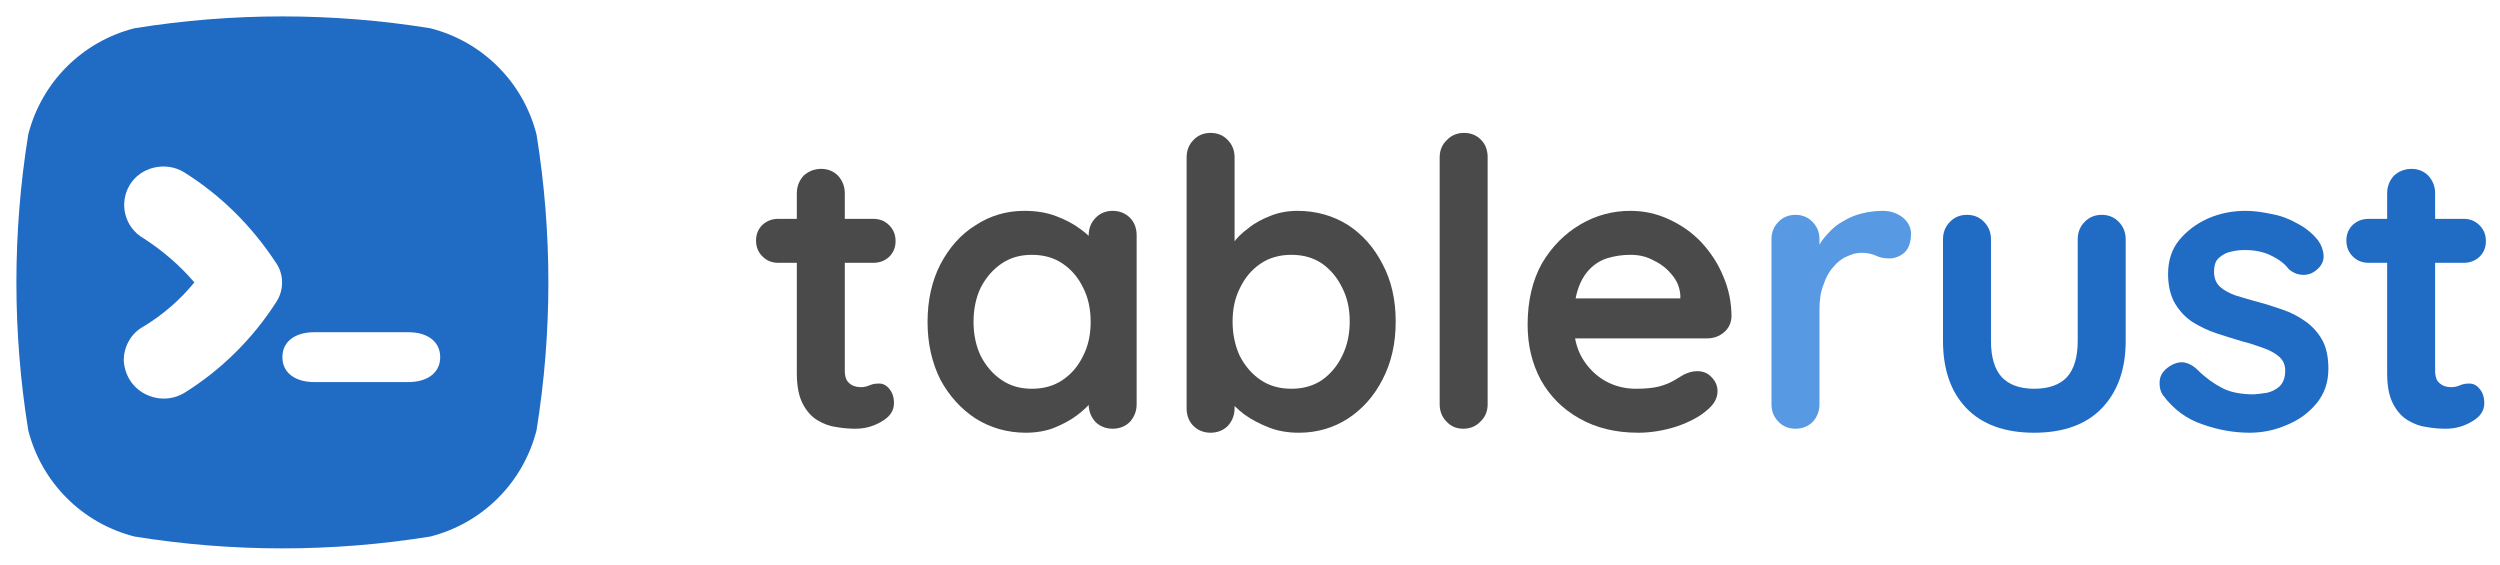
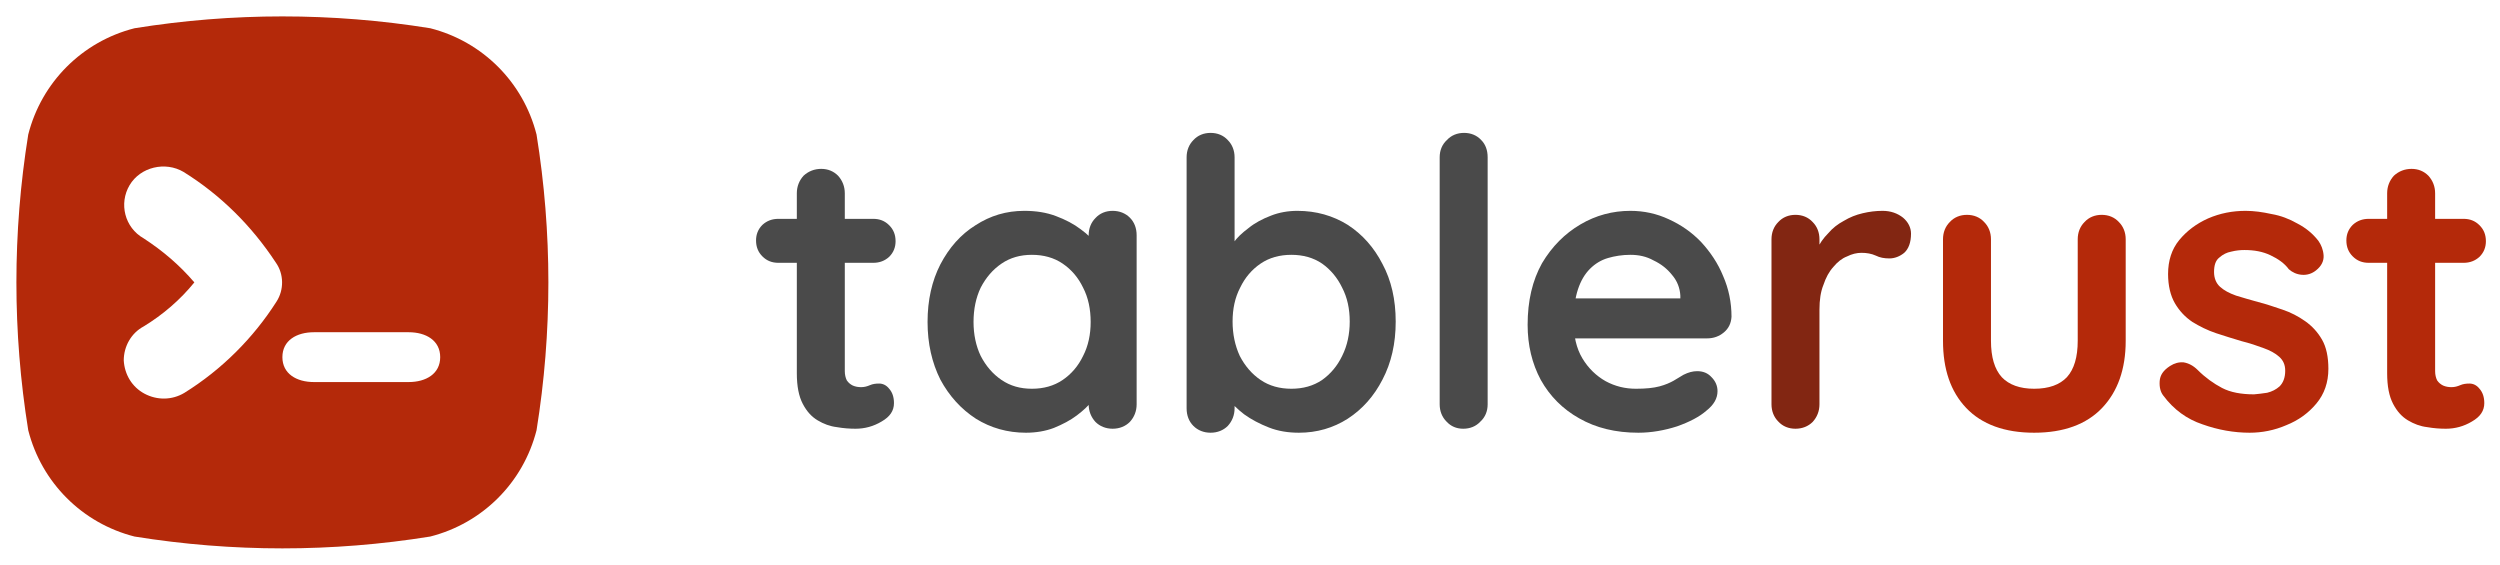
<svg xmlns="http://www.w3.org/2000/svg" width="100%" height="100%" viewBox="0 0 301 68" version="1.1" xml:space="preserve" style="fill-rule:evenodd;clip-rule:evenodd;stroke-linejoin:round;stroke-miterlimit:2;">
-   <path d="M64.6,16.2c-1.6,-6.3 -6.5,-11.2 -12.8,-12.8c-11.8,-1.9 -23.8,-1.9 -35.6,0c-6.3,1.6 -11.2,6.5 -12.8,12.8c-1.9,11.8 -1.9,23.8 0,35.6c1.6,6.3 6.5,11.2 12.8,12.8c11.8,1.9 23.8,1.9 35.6,0c6.3,-1.6 11.2,-6.5 12.8,-12.8c1.9,-11.8 1.9,-23.8 0,-35.6Zm-31.3,20.1c-2.8,4.4 -6.6,8.2 -11.1,11c-1.5,0.9 -3.3,0.9 -4.8,0.1c-1.5,-0.8 -2.4,-2.3 -2.5,-4c0,-1.7 0.9,-3.3 2.4,-4.1c2.3,-1.4 4.4,-3.2 6.1,-5.3c-1.8,-2.1 -3.8,-3.8 -6.1,-5.3c-2.3,-1.3 -3,-4.2 -1.7,-6.4c1.3,-2.2 4.3,-2.9 6.5,-1.6c4.5,2.8 8.2,6.5 11.1,10.9c1,1.4 1,3.3 0.1,4.7Zm15.9,9.7l-11.4,0c-2.1,0 -3.8,-1 -3.8,-3c0,-2 1.7,-3 3.8,-3l11.4,0c2.1,0 3.8,1 3.8,3c0,2 -1.7,3 -3.8,3Z" style="fill:#206bc4;fill-rule:nonzero;" />
-   <g transform="matrix(1.00278,0,0,1.00278,3.39445,22.7897)">
-     <g transform="matrix(48,0,0,48,86.6708,28.7491)">
-       <path d="M0.071,-0.525l0.237,0c0.016,0 0.029,0.005 0.04,0.016c0.011,0.011 0.016,0.024 0.016,0.04c0,0.015 -0.005,0.028 -0.016,0.039c-0.011,0.01 -0.024,0.015 -0.04,0.015l-0.237,0c-0.016,0 -0.029,-0.005 -0.04,-0.016c-0.011,-0.011 -0.016,-0.024 -0.016,-0.04c-0,-0.015 0.005,-0.028 0.016,-0.039c0.011,-0.01 0.024,-0.015 0.04,-0.015Zm0.107,-0.125c0.017,0 0.031,0.006 0.042,0.017c0.011,0.012 0.017,0.027 0.017,0.044l-0,0.445c-0,0.009 0.002,0.017 0.005,0.023c0.004,0.006 0.009,0.01 0.015,0.013c0.007,0.003 0.014,0.004 0.021,0.004c0.008,-0 0.015,-0.002 0.022,-0.005c0.007,-0.003 0.014,-0.004 0.023,-0.004c0.009,-0 0.018,0.004 0.025,0.013c0.008,0.009 0.012,0.021 0.012,0.036c-0,0.019 -0.01,0.034 -0.031,0.046c-0.02,0.012 -0.042,0.018 -0.065,0.018c-0.014,-0 -0.03,-0.001 -0.047,-0.004c-0.017,-0.002 -0.033,-0.008 -0.048,-0.017c-0.015,-0.009 -0.027,-0.022 -0.037,-0.041c-0.01,-0.019 -0.015,-0.044 -0.015,-0.077l-0,-0.45c-0,-0.017 0.006,-0.032 0.017,-0.044c0.012,-0.011 0.027,-0.017 0.044,-0.017Z" style="fill:#4a4a4a;fill-rule:nonzero;" />
-     </g>
-     <g transform="matrix(48,0,0,48,106.063,28.7491)">
-       <path d="M0.503,-0.545c0.017,0 0.032,0.006 0.043,0.017c0.011,0.011 0.017,0.026 0.017,0.044l0,0.423c0,0.017 -0.006,0.032 -0.017,0.044c-0.011,0.011 -0.026,0.017 -0.043,0.017c-0.017,0 -0.032,-0.006 -0.043,-0.017c-0.011,-0.012 -0.017,-0.027 -0.017,-0.044l0,-0.049l0.022,0.009c0,0.009 -0.005,0.019 -0.014,0.032c-0.009,0.012 -0.022,0.024 -0.038,0.036c-0.016,0.012 -0.035,0.022 -0.057,0.031c-0.021,0.008 -0.045,0.012 -0.07,0.012c-0.046,0 -0.088,-0.012 -0.125,-0.035c-0.037,-0.024 -0.067,-0.057 -0.089,-0.098c-0.021,-0.042 -0.032,-0.09 -0.032,-0.144c-0,-0.055 0.011,-0.103 0.032,-0.144c0.022,-0.042 0.051,-0.075 0.088,-0.098c0.037,-0.024 0.077,-0.036 0.122,-0.036c0.029,0 0.055,0.004 0.079,0.013c0.024,0.009 0.045,0.02 0.062,0.033c0.018,0.013 0.032,0.027 0.041,0.041c0.01,0.013 0.015,0.025 0.015,0.034l-0.036,0.013l-0,-0.073c-0,-0.017 0.006,-0.032 0.017,-0.043c0.011,-0.012 0.026,-0.018 0.043,-0.018Zm-0.202,0.445c0.029,0 0.055,-0.007 0.077,-0.022c0.022,-0.015 0.039,-0.035 0.051,-0.06c0.013,-0.025 0.019,-0.054 0.019,-0.085c-0,-0.032 -0.006,-0.061 -0.019,-0.086c-0.012,-0.025 -0.029,-0.045 -0.051,-0.06c-0.022,-0.015 -0.048,-0.022 -0.077,-0.022c-0.029,0 -0.054,0.007 -0.076,0.022c-0.022,0.015 -0.039,0.035 -0.052,0.06c-0.012,0.025 -0.018,0.054 -0.018,0.086c-0,0.031 0.006,0.06 0.018,0.085c0.013,0.025 0.03,0.045 0.052,0.06c0.022,0.015 0.047,0.022 0.076,0.022Z" style="fill:#4a4a4a;fill-rule:nonzero;" />
-     </g>
-     <g transform="matrix(48,0,0,48,135.967,28.7491)">
-       <path d="M0.342,-0.545c0.047,0 0.089,0.012 0.126,0.035c0.037,0.024 0.066,0.057 0.087,0.098c0.022,0.041 0.033,0.089 0.033,0.144c-0,0.055 -0.011,0.103 -0.033,0.145c-0.021,0.041 -0.05,0.074 -0.087,0.098c-0.036,0.023 -0.077,0.035 -0.122,0.035c-0.027,0 -0.052,-0.004 -0.075,-0.013c-0.023,-0.009 -0.044,-0.02 -0.062,-0.033c-0.017,-0.013 -0.031,-0.027 -0.041,-0.04c-0.009,-0.014 -0.014,-0.026 -0.014,-0.035l0.031,-0.013l0,0.073c-0,0.017 -0.006,0.032 -0.017,0.044c-0.011,0.011 -0.026,0.017 -0.043,0.017c-0.017,0 -0.032,-0.006 -0.043,-0.017c-0.011,-0.011 -0.017,-0.026 -0.017,-0.044l0,-0.628c0,-0.017 0.006,-0.032 0.017,-0.043c0.011,-0.012 0.026,-0.018 0.043,-0.018c0.017,0 0.032,0.006 0.043,0.018c0.011,0.011 0.017,0.026 0.017,0.043l0,0.254l-0.017,-0.009c0,-0.009 0.005,-0.019 0.014,-0.031c0.009,-0.013 0.022,-0.025 0.038,-0.037c0.016,-0.013 0.035,-0.023 0.056,-0.031c0.02,-0.008 0.043,-0.012 0.066,-0.012Zm-0.015,0.11c-0.029,0 -0.055,0.007 -0.077,0.022c-0.022,0.015 -0.039,0.035 -0.051,0.06c-0.013,0.025 -0.019,0.053 -0.019,0.085c0,0.031 0.006,0.06 0.018,0.086c0.013,0.025 0.03,0.045 0.052,0.06c0.022,0.015 0.048,0.022 0.077,0.022c0.029,0 0.055,-0.007 0.077,-0.022c0.021,-0.015 0.038,-0.035 0.05,-0.06c0.013,-0.026 0.019,-0.055 0.019,-0.086c0,-0.032 -0.006,-0.06 -0.019,-0.085c-0.012,-0.025 -0.029,-0.045 -0.05,-0.06c-0.022,-0.015 -0.048,-0.022 -0.077,-0.022Z" style="fill:#4a4a4a;fill-rule:nonzero;" />
-     </g>
-     <g transform="matrix(48,0,0,48,165.871,28.7491)">
-       <path d="M0.195,-0.061c-0,0.017 -0.006,0.032 -0.018,0.043c-0.011,0.012 -0.026,0.018 -0.043,0.018c-0.017,-0 -0.031,-0.006 -0.042,-0.018c-0.011,-0.011 -0.017,-0.026 -0.017,-0.043l0,-0.618c0,-0.017 0.006,-0.032 0.018,-0.043c0.011,-0.012 0.026,-0.018 0.043,-0.018c0.017,0 0.032,0.006 0.043,0.018c0.011,0.011 0.016,0.026 0.016,0.043l0,0.618Z" style="fill:#4a4a4a;fill-rule:nonzero;" />
-     </g>
-     <g transform="matrix(48,0,0,48,178.111,28.7491)">
-       <path d="M0.317,0.01c-0.057,0 -0.106,-0.012 -0.148,-0.036c-0.041,-0.023 -0.073,-0.055 -0.096,-0.096c-0.022,-0.041 -0.033,-0.087 -0.033,-0.138c-0,-0.06 0.012,-0.111 0.036,-0.154c0.025,-0.042 0.057,-0.074 0.096,-0.097c0.039,-0.023 0.081,-0.034 0.125,-0.034c0.034,0 0.066,0.007 0.096,0.021c0.031,0.014 0.058,0.033 0.081,0.057c0.023,0.025 0.042,0.053 0.055,0.085c0.014,0.032 0.021,0.066 0.021,0.102c-0.001,0.016 -0.007,0.029 -0.019,0.039c-0.012,0.01 -0.026,0.015 -0.042,0.015l-0.382,0l-0.03,-0.1l0.367,0l-0.022,0.02l-0,-0.027c-0.001,-0.019 -0.008,-0.037 -0.021,-0.052c-0.012,-0.015 -0.027,-0.027 -0.046,-0.036c-0.018,-0.01 -0.037,-0.014 -0.058,-0.014c-0.02,0 -0.039,0.003 -0.056,0.008c-0.017,0.005 -0.032,0.014 -0.045,0.027c-0.013,0.013 -0.023,0.03 -0.03,0.051c-0.007,0.021 -0.011,0.048 -0.011,0.081c-0,0.036 0.007,0.067 0.022,0.092c0.015,0.025 0.035,0.044 0.058,0.057c0.024,0.013 0.049,0.019 0.076,0.019c0.025,0 0.044,-0.002 0.059,-0.006c0.015,-0.004 0.026,-0.009 0.035,-0.014c0.01,-0.006 0.018,-0.011 0.025,-0.015c0.012,-0.006 0.023,-0.009 0.034,-0.009c0.015,0 0.027,0.005 0.036,0.015c0.01,0.01 0.015,0.022 0.015,0.035c-0,0.018 -0.009,0.034 -0.028,0.049c-0.017,0.015 -0.042,0.028 -0.073,0.039c-0.031,0.01 -0.064,0.016 -0.097,0.016Z" style="fill:#4a4a4a;fill-rule:nonzero;" />
-     </g>
-     <g transform="matrix(48,0,0,48,206.191,28.7491)">
-       <path d="M0.125,-0c-0.017,-0 -0.032,-0.006 -0.043,-0.018c-0.011,-0.011 -0.017,-0.026 -0.017,-0.043l0,-0.413c0,-0.017 0.006,-0.032 0.017,-0.043c0.011,-0.012 0.026,-0.018 0.043,-0.018c0.017,0 0.032,0.006 0.043,0.018c0.011,0.011 0.017,0.026 0.017,0.043l0,0.094l-0.007,-0.067c0.007,-0.016 0.017,-0.03 0.029,-0.042c0.011,-0.013 0.024,-0.023 0.039,-0.031c0.015,-0.009 0.03,-0.015 0.047,-0.019c0.017,-0.004 0.033,-0.006 0.05,-0.006c0.02,0 0.037,0.006 0.051,0.017c0.013,0.011 0.02,0.025 0.02,0.04c0,0.022 -0.006,0.038 -0.017,0.048c-0.011,0.009 -0.024,0.014 -0.037,0.014c-0.013,0 -0.024,-0.002 -0.034,-0.007c-0.011,-0.005 -0.023,-0.007 -0.036,-0.007c-0.012,0 -0.024,0.003 -0.036,0.009c-0.013,0.005 -0.024,0.014 -0.034,0.026c-0.011,0.012 -0.019,0.027 -0.025,0.045c-0.007,0.017 -0.01,0.038 -0.01,0.062l0,0.237c0,0.017 -0.006,0.032 -0.017,0.044c-0.011,0.011 -0.026,0.017 -0.043,0.017Z" style="fill:#5899e4;fill-rule:nonzero;" />
-     </g>
-     <g transform="matrix(48,0,0,48,226.783,28.7491)">
-       <path d="M0.462,-0.535c0.017,0 0.032,0.006 0.043,0.018c0.011,0.011 0.017,0.026 0.017,0.043l0,0.254c0,0.071 -0.02,0.127 -0.059,0.168c-0.039,0.041 -0.096,0.062 -0.17,0.062c-0.074,0 -0.131,-0.021 -0.17,-0.062c-0.039,-0.041 -0.058,-0.097 -0.058,-0.168l-0,-0.254c-0,-0.017 0.006,-0.032 0.017,-0.043c0.011,-0.012 0.026,-0.018 0.043,-0.018c0.017,0 0.032,0.006 0.043,0.018c0.011,0.011 0.017,0.026 0.017,0.043l-0,0.254c-0,0.041 0.009,0.071 0.027,0.091c0.018,0.019 0.045,0.029 0.081,0.029c0.037,0 0.064,-0.01 0.082,-0.029c0.018,-0.02 0.027,-0.05 0.027,-0.091l-0,-0.254c-0,-0.017 0.006,-0.032 0.017,-0.043c0.011,-0.012 0.026,-0.018 0.043,-0.018Z" style="fill:#206bc4;fill-rule:nonzero;" />
-     </g>
-     <g transform="matrix(48,0,0,48,254.719,28.7491)">
-       <path d="M0.034,-0.083c-0.007,-0.009 -0.01,-0.021 -0.009,-0.036c0.001,-0.015 0.009,-0.027 0.026,-0.038c0.011,-0.007 0.022,-0.01 0.034,-0.009c0.012,0.002 0.024,0.008 0.035,0.019c0.019,0.019 0.04,0.034 0.061,0.045c0.021,0.011 0.048,0.016 0.08,0.016c0.01,-0.001 0.021,-0.002 0.033,-0.004c0.012,-0.003 0.022,-0.008 0.031,-0.016c0.009,-0.009 0.014,-0.022 0.014,-0.039c-0,-0.015 -0.005,-0.026 -0.015,-0.035c-0.01,-0.009 -0.023,-0.016 -0.04,-0.022c-0.016,-0.006 -0.034,-0.012 -0.054,-0.017c-0.021,-0.006 -0.042,-0.013 -0.064,-0.02c-0.021,-0.007 -0.041,-0.017 -0.059,-0.028c-0.018,-0.012 -0.033,-0.028 -0.044,-0.047c-0.011,-0.019 -0.017,-0.044 -0.017,-0.073c-0,-0.033 0.009,-0.062 0.028,-0.085c0.019,-0.023 0.043,-0.041 0.072,-0.054c0.03,-0.013 0.061,-0.019 0.094,-0.019c0.021,0 0.042,0.003 0.065,0.008c0.023,0.004 0.044,0.012 0.065,0.024c0.021,0.011 0.038,0.025 0.052,0.043c0.007,0.01 0.012,0.022 0.013,0.036c0.001,0.014 -0.005,0.027 -0.019,0.038c-0.01,0.008 -0.022,0.012 -0.035,0.011c-0.013,-0.001 -0.024,-0.006 -0.033,-0.014c-0.011,-0.015 -0.027,-0.026 -0.046,-0.035c-0.019,-0.009 -0.04,-0.013 -0.065,-0.013c-0.01,0 -0.021,0.001 -0.033,0.004c-0.011,0.002 -0.021,0.007 -0.03,0.015c-0.009,0.007 -0.013,0.019 -0.013,0.036c-0,0.015 0.005,0.028 0.015,0.037c0.01,0.009 0.023,0.016 0.04,0.022c0.017,0.005 0.036,0.011 0.055,0.016c0.02,0.005 0.04,0.012 0.061,0.019c0.021,0.007 0.04,0.017 0.057,0.029c0.017,0.012 0.031,0.027 0.042,0.046c0.011,0.019 0.016,0.044 0.016,0.073c-0,0.034 -0.01,0.063 -0.03,0.087c-0.02,0.024 -0.045,0.042 -0.075,0.054c-0.03,0.013 -0.061,0.019 -0.092,0.019c-0.039,-0 -0.079,-0.007 -0.118,-0.021c-0.039,-0.013 -0.072,-0.037 -0.098,-0.072Z" style="fill:#206bc4;fill-rule:nonzero;" />
-     </g>
-     <g transform="matrix(48,0,0,48,277.615,28.7491)">
-       <path d="M0.071,-0.525l0.237,0c0.016,0 0.029,0.005 0.04,0.016c0.011,0.011 0.016,0.024 0.016,0.04c0,0.015 -0.005,0.028 -0.016,0.039c-0.011,0.01 -0.024,0.015 -0.04,0.015l-0.237,0c-0.016,0 -0.029,-0.005 -0.04,-0.016c-0.011,-0.011 -0.016,-0.024 -0.016,-0.04c-0,-0.015 0.005,-0.028 0.016,-0.039c0.011,-0.01 0.024,-0.015 0.04,-0.015Zm0.107,-0.125c0.017,0 0.031,0.006 0.042,0.017c0.011,0.012 0.017,0.027 0.017,0.044l-0,0.445c-0,0.009 0.002,0.017 0.005,0.023c0.004,0.006 0.009,0.01 0.015,0.013c0.007,0.003 0.014,0.004 0.021,0.004c0.008,-0 0.015,-0.002 0.022,-0.005c0.007,-0.003 0.014,-0.004 0.023,-0.004c0.009,-0 0.018,0.004 0.025,0.013c0.008,0.009 0.012,0.021 0.012,0.036c-0,0.019 -0.01,0.034 -0.031,0.046c-0.02,0.012 -0.042,0.018 -0.065,0.018c-0.014,-0 -0.03,-0.001 -0.047,-0.004c-0.017,-0.002 -0.033,-0.008 -0.048,-0.017c-0.015,-0.009 -0.027,-0.022 -0.037,-0.041c-0.01,-0.019 -0.015,-0.044 -0.015,-0.077l-0,-0.45c-0,-0.017 0.006,-0.032 0.017,-0.044c0.012,-0.011 0.027,-0.017 0.044,-0.017Z" style="fill:#206bc4;fill-rule:nonzero;" />
-     </g>
+   <path d="M64.6,16.2c-1.6,-6.3 -6.5,-11.2 -12.8,-12.8c-11.8,-1.9 -23.8,-1.9 -35.6,0c-6.3,1.6 -11.2,6.5 -12.8,12.8c-1.9,11.8 -1.9,23.8 0,35.6c1.6,6.3 6.5,11.2 12.8,12.8c11.8,1.9 23.8,1.9 35.6,0c6.3,-1.6 11.2,-6.5 12.8,-12.8c1.9,-11.8 1.9,-23.8 0,-35.6Zm-31.3,20.1c-2.8,4.4 -6.6,8.2 -11.1,11c-1.5,0.9 -3.3,0.9 -4.8,0.1c-1.5,-0.8 -2.4,-2.3 -2.5,-4c0,-1.7 0.9,-3.3 2.4,-4.1c2.3,-1.4 4.4,-3.2 6.1,-5.3c-1.8,-2.1 -3.8,-3.8 -6.1,-5.3c-2.3,-1.3 -3,-4.2 -1.7,-6.4c1.3,-2.2 4.3,-2.9 6.5,-1.6c4.5,2.8 8.2,6.5 11.1,10.9c1,1.4 1,3.3 0.1,4.7Zm15.9,9.7l-11.4,0c-2.1,0 -3.8,-1 -3.8,-3c0,-2 1.7,-3 3.8,-3l11.4,0c2.1,0 3.8,1 3.8,3c0,2 -1.7,3 -3.8,3Z" style="fill:#b4290a;fill-rule:nonzero;" />
+   <g>
+     <path d="M93.724,26.349l11.407,-0c0.77,-0 1.396,0.24 1.926,0.77c0.529,0.529 0.77,1.155 0.77,1.925c-0,0.722 -0.241,1.348 -0.77,1.877c-0.53,0.482 -1.156,0.722 -1.926,0.722l-11.407,0c-0.77,0 -1.396,-0.24 -1.926,-0.77c-0.529,-0.529 -0.77,-1.155 -0.77,-1.925c0,-0.722 0.241,-1.348 0.77,-1.877c0.53,-0.482 1.156,-0.722 1.926,-0.722Zm5.15,-6.017c0.818,-0 1.492,0.289 2.022,0.818c0.529,0.578 0.818,1.3 0.818,2.118l-0,21.42c-0,0.433 0.096,0.818 0.24,1.107c0.193,0.288 0.434,0.481 0.722,0.625c0.337,0.145 0.674,0.193 1.011,0.193c0.385,-0 0.722,-0.096 1.059,-0.241c0.337,-0.144 0.674,-0.192 1.107,-0.192c0.433,-0 0.867,0.192 1.204,0.625c0.385,0.434 0.577,1.011 0.577,1.733c0,0.915 -0.481,1.637 -1.492,2.214c-0.963,0.578 -2.022,0.867 -3.129,0.867c-0.673,-0 -1.444,-0.048 -2.262,-0.193c-0.818,-0.096 -1.588,-0.385 -2.31,-0.818c-0.722,-0.433 -1.3,-1.059 -1.781,-1.974c-0.482,-0.914 -0.722,-2.117 -0.722,-3.706l-0,-21.66c-0,-0.818 0.289,-1.54 0.818,-2.118c0.578,-0.529 1.3,-0.818 2.118,-0.818Z" style="fill:#4a4a4a;fill-rule:nonzero;" />
+     <path d="M133.963,25.386c0.819,-0 1.541,0.289 2.07,0.818c0.53,0.53 0.818,1.252 0.818,2.118l0,20.361c0,0.818 -0.288,1.54 -0.818,2.117c-0.529,0.53 -1.251,0.819 -2.07,0.819c-0.818,-0 -1.54,-0.289 -2.069,-0.819c-0.53,-0.577 -0.819,-1.299 -0.819,-2.117l0,-2.359l1.059,0.433c0,0.433 -0.24,0.915 -0.674,1.541c-0.433,0.577 -1.058,1.155 -1.829,1.732c-0.77,0.578 -1.684,1.059 -2.743,1.492c-1.011,0.386 -2.166,0.578 -3.37,0.578c-2.214,0 -4.235,-0.578 -6.016,-1.685c-1.781,-1.155 -3.225,-2.743 -4.284,-4.717c-1.011,-2.021 -1.54,-4.332 -1.54,-6.931c-0,-2.647 0.529,-4.958 1.54,-6.931c1.059,-2.022 2.455,-3.61 4.236,-4.717c1.781,-1.155 3.706,-1.733 5.872,-1.733c1.396,-0 2.647,0.193 3.802,0.626c1.156,0.433 2.166,0.962 2.985,1.588c0.866,0.626 1.54,1.3 1.973,1.974c0.482,0.625 0.722,1.203 0.722,1.636l-1.733,0.626l0,-3.514c0,-0.818 0.289,-1.54 0.819,-2.07c0.529,-0.577 1.251,-0.866 2.069,-0.866Zm-9.723,21.419c1.396,0 2.648,-0.337 3.707,-1.059c1.059,-0.722 1.877,-1.684 2.455,-2.888c0.625,-1.203 0.914,-2.599 0.914,-4.091c0,-1.54 -0.289,-2.936 -0.914,-4.139c-0.578,-1.204 -1.396,-2.166 -2.455,-2.888c-1.059,-0.722 -2.311,-1.059 -3.707,-1.059c-1.395,-0 -2.599,0.337 -3.658,1.059c-1.059,0.722 -1.877,1.684 -2.503,2.888c-0.577,1.203 -0.866,2.599 -0.866,4.139c-0,1.492 0.289,2.888 0.866,4.091c0.626,1.204 1.444,2.166 2.503,2.888c1.059,0.722 2.263,1.059 3.658,1.059Z" style="fill:#4a4a4a;fill-rule:nonzero;" />
+     <path d="M156.201,25.386c2.262,-0 4.284,0.578 6.065,1.685c1.781,1.155 3.177,2.743 4.187,4.717c1.059,1.973 1.589,4.284 1.589,6.931c-0,2.647 -0.53,4.958 -1.589,6.979c-1.01,1.974 -2.406,3.562 -4.187,4.717c-1.733,1.107 -3.706,1.685 -5.872,1.685c-1.3,0 -2.503,-0.192 -3.61,-0.626c-1.107,-0.433 -2.118,-0.962 -2.985,-1.588c-0.818,-0.626 -1.492,-1.3 -1.973,-1.925c-0.433,-0.674 -0.674,-1.252 -0.674,-1.685l1.492,-0.626l0,3.514c0,0.818 -0.289,1.54 -0.818,2.118c-0.53,0.529 -1.252,0.818 -2.07,0.818c-0.818,0 -1.54,-0.289 -2.07,-0.818c-0.529,-0.53 -0.818,-1.252 -0.818,-2.118l0,-30.228c0,-0.818 0.289,-1.54 0.818,-2.07c0.53,-0.577 1.252,-0.866 2.07,-0.866c0.818,-0 1.54,0.289 2.07,0.866c0.529,0.53 0.818,1.252 0.818,2.07l0,12.226l-0.818,-0.433c-0,-0.433 0.241,-0.915 0.674,-1.492c0.433,-0.626 1.059,-1.204 1.829,-1.781c0.77,-0.626 1.684,-1.107 2.695,-1.492c0.963,-0.385 2.07,-0.578 3.177,-0.578Zm-0.722,5.295c-1.396,-0 -2.647,0.337 -3.706,1.059c-1.059,0.722 -1.877,1.684 -2.455,2.888c-0.626,1.203 -0.915,2.551 -0.915,4.091c0,1.492 0.289,2.888 0.867,4.139c0.626,1.204 1.444,2.166 2.503,2.888c1.059,0.722 2.31,1.059 3.706,1.059c1.396,0 2.647,-0.337 3.706,-1.059c1.011,-0.722 1.829,-1.684 2.407,-2.888c0.626,-1.251 0.915,-2.647 0.915,-4.139c-0,-1.54 -0.289,-2.888 -0.915,-4.091c-0.578,-1.204 -1.396,-2.166 -2.407,-2.888c-1.059,-0.722 -2.31,-1.059 -3.706,-1.059Z" style="fill:#4a4a4a;fill-rule:nonzero;" />
+     <path d="M179.113,48.683c-0,0.818 -0.289,1.54 -0.867,2.069c-0.529,0.578 -1.251,0.867 -2.07,0.867c-0.818,-0 -1.492,-0.289 -2.021,-0.867c-0.53,-0.529 -0.818,-1.251 -0.818,-2.069l-0,-29.747c-0,-0.818 0.288,-1.54 0.866,-2.07c0.529,-0.577 1.251,-0.866 2.07,-0.866c0.818,-0 1.54,0.289 2.069,0.866c0.53,0.53 0.771,1.252 0.771,2.07l-0,29.747Z" style="fill:#4a4a4a;fill-rule:nonzero;" />
+     <path d="M197.259,52.1c-2.744,0 -5.102,-0.578 -7.124,-1.733c-1.973,-1.107 -3.514,-2.647 -4.621,-4.621c-1.059,-1.973 -1.588,-4.187 -1.588,-6.642c-0,-2.888 0.578,-5.343 1.733,-7.413c1.203,-2.021 2.743,-3.561 4.621,-4.668c1.877,-1.108 3.898,-1.637 6.016,-1.637c1.637,-0 3.177,0.337 4.621,1.011c1.492,0.674 2.792,1.588 3.899,2.743c1.107,1.204 2.021,2.551 2.647,4.092c0.674,1.54 1.011,3.177 1.011,4.909c-0.048,0.77 -0.337,1.396 -0.915,1.878c-0.577,0.481 -1.251,0.722 -2.021,0.722l-18.387,-0l-1.444,-4.814l17.665,0l-1.059,0.963l-0,-1.3c-0.048,-0.914 -0.385,-1.781 -1.011,-2.503c-0.577,-0.722 -1.299,-1.299 -2.214,-1.732c-0.866,-0.482 -1.781,-0.674 -2.792,-0.674c-0.962,-0 -1.877,0.144 -2.695,0.385c-0.819,0.24 -1.541,0.674 -2.166,1.299c-0.626,0.626 -1.107,1.444 -1.444,2.455c-0.337,1.011 -0.53,2.311 -0.53,3.899c0,1.733 0.337,3.225 1.059,4.428c0.722,1.204 1.685,2.118 2.792,2.744c1.155,0.626 2.358,0.914 3.658,0.914c1.203,0 2.118,-0.096 2.84,-0.288c0.722,-0.193 1.251,-0.434 1.685,-0.674c0.481,-0.289 0.866,-0.53 1.203,-0.722c0.578,-0.289 1.107,-0.433 1.637,-0.433c0.722,-0 1.299,0.24 1.732,0.722c0.482,0.481 0.722,1.058 0.722,1.684c0,0.867 -0.433,1.637 -1.347,2.359c-0.819,0.722 -2.022,1.347 -3.514,1.877c-1.492,0.481 -3.081,0.77 -4.669,0.77Z" style="fill:#4a4a4a;fill-rule:nonzero;" />
+     <path d="M216.175,51.619c-0.818,-0 -1.54,-0.289 -2.069,-0.867c-0.53,-0.529 -0.819,-1.251 -0.819,-2.069l0,-19.88c0,-0.818 0.289,-1.54 0.819,-2.069c0.529,-0.578 1.251,-0.867 2.069,-0.867c0.819,0 1.541,0.289 2.07,0.867c0.53,0.529 0.818,1.251 0.818,2.069l0,4.525l-0.337,-3.225c0.337,-0.77 0.819,-1.444 1.396,-2.022c0.53,-0.625 1.155,-1.107 1.877,-1.492c0.722,-0.433 1.444,-0.722 2.263,-0.914c0.818,-0.193 1.588,-0.289 2.406,-0.289c0.963,-0 1.781,0.289 2.455,0.818c0.626,0.53 0.963,1.204 0.963,1.926c-0,1.059 -0.289,1.829 -0.818,2.31c-0.53,0.433 -1.156,0.674 -1.781,0.674c-0.626,-0 -1.156,-0.096 -1.637,-0.337c-0.529,-0.241 -1.107,-0.337 -1.733,-0.337c-0.577,0 -1.155,0.144 -1.732,0.433c-0.626,0.241 -1.156,0.674 -1.637,1.252c-0.529,0.577 -0.915,1.299 -1.203,2.166c-0.337,0.818 -0.482,1.829 -0.482,2.984l0,11.408c0,0.818 -0.288,1.54 -0.818,2.117c-0.529,0.53 -1.251,0.819 -2.07,0.819Z" style="fill:#822612;fill-rule:nonzero;" />
+     <path d="M253.046,25.867c0.818,0 1.54,0.289 2.069,0.867c0.53,0.529 0.819,1.251 0.819,2.069l-0,12.226c-0,3.418 -0.963,6.113 -2.84,8.087c-1.878,1.973 -4.621,2.984 -8.183,2.984c-3.562,0 -6.305,-1.011 -8.183,-2.984c-1.877,-1.974 -2.791,-4.669 -2.791,-8.087l-0,-12.226c-0,-0.818 0.288,-1.54 0.818,-2.069c0.529,-0.578 1.251,-0.867 2.07,-0.867c0.818,0 1.54,0.289 2.069,0.867c0.53,0.529 0.819,1.251 0.819,2.069l-0,12.226c-0,1.974 0.433,3.418 1.299,4.381c0.867,0.914 2.166,1.395 3.899,1.395c1.781,0 3.081,-0.481 3.947,-1.395c0.866,-0.963 1.3,-2.407 1.3,-4.381l-0,-12.226c-0,-0.818 0.288,-1.54 0.818,-2.069c0.529,-0.578 1.251,-0.867 2.07,-0.867Z" style="fill:#b4290a;fill-rule:nonzero;" />
+     <path d="M260.458,47.624c-0.337,-0.434 -0.481,-1.011 -0.433,-1.733c0.048,-0.722 0.433,-1.3 1.251,-1.829c0.53,-0.337 1.059,-0.482 1.637,-0.433c0.578,0.096 1.155,0.385 1.685,0.914c0.914,0.915 1.925,1.637 2.936,2.166c1.011,0.53 2.31,0.77 3.85,0.77c0.482,-0.048 1.011,-0.096 1.589,-0.192c0.577,-0.145 1.059,-0.385 1.492,-0.77c0.433,-0.434 0.674,-1.059 0.674,-1.878c-0,-0.722 -0.241,-1.251 -0.722,-1.684c-0.482,-0.433 -1.107,-0.77 -1.926,-1.059c-0.77,-0.289 -1.636,-0.578 -2.599,-0.819c-1.011,-0.288 -2.021,-0.625 -3.08,-0.962c-1.011,-0.337 -1.974,-0.818 -2.84,-1.348c-0.867,-0.578 -1.589,-1.348 -2.118,-2.262c-0.529,-0.915 -0.818,-2.118 -0.818,-3.514c-0,-1.588 0.433,-2.984 1.347,-4.091c0.915,-1.107 2.07,-1.974 3.466,-2.599c1.444,-0.626 2.936,-0.915 4.525,-0.915c1.01,-0 2.021,0.144 3.128,0.385c1.107,0.193 2.118,0.578 3.129,1.155c1.011,0.53 1.829,1.204 2.503,2.07c0.337,0.481 0.577,1.059 0.626,1.733c0.048,0.674 -0.241,1.299 -0.915,1.829c-0.481,0.385 -1.059,0.577 -1.685,0.529c-0.625,-0.048 -1.155,-0.288 -1.588,-0.674c-0.529,-0.722 -1.3,-1.251 -2.214,-1.684c-0.915,-0.433 -1.925,-0.626 -3.129,-0.626c-0.481,0 -1.011,0.048 -1.588,0.193c-0.53,0.096 -1.011,0.337 -1.444,0.722c-0.433,0.337 -0.626,0.914 -0.626,1.732c0,0.722 0.241,1.348 0.722,1.781c0.481,0.434 1.107,0.77 1.925,1.059c0.819,0.241 1.733,0.53 2.648,0.77c0.962,0.241 1.925,0.578 2.936,0.915c1.011,0.337 1.925,0.818 2.743,1.396c0.819,0.577 1.493,1.299 2.022,2.214c0.53,0.915 0.77,2.118 0.77,3.514c0,1.636 -0.481,3.032 -1.444,4.187c-0.962,1.156 -2.166,2.022 -3.61,2.6c-1.444,0.625 -2.936,0.914 -4.428,0.914c-1.877,0 -3.803,-0.337 -5.68,-1.011c-1.877,-0.625 -3.465,-1.781 -4.717,-3.465Z" style="fill:#b4290a;fill-rule:nonzero;" />
+     <path d="M285.199,26.349l11.407,-0c0.77,-0 1.396,0.24 1.926,0.77c0.529,0.529 0.77,1.155 0.77,1.925c-0,0.722 -0.241,1.348 -0.77,1.877c-0.53,0.482 -1.156,0.722 -1.926,0.722l-11.407,0c-0.77,0 -1.396,-0.24 -1.926,-0.77c-0.529,-0.529 -0.77,-1.155 -0.77,-1.925c0,-0.722 0.241,-1.348 0.77,-1.877c0.53,-0.482 1.156,-0.722 1.926,-0.722Zm5.15,-6.017c0.818,-0 1.492,0.289 2.022,0.818c0.529,0.578 0.818,1.3 0.818,2.118l-0,21.42c-0,0.433 0.096,0.818 0.241,1.107c0.192,0.288 0.433,0.481 0.722,0.625c0.336,0.145 0.673,0.193 1.01,0.193c0.385,-0 0.722,-0.096 1.059,-0.241c0.337,-0.144 0.674,-0.192 1.107,-0.192c0.434,-0 0.867,0.192 1.204,0.625c0.385,0.434 0.577,1.011 0.577,1.733c0,0.915 -0.481,1.637 -1.492,2.214c-0.963,0.578 -2.021,0.867 -3.129,0.867c-0.673,-0 -1.444,-0.048 -2.262,-0.193c-0.818,-0.096 -1.588,-0.385 -2.31,-0.818c-0.722,-0.433 -1.3,-1.059 -1.781,-1.974c-0.482,-0.914 -0.722,-2.117 -0.722,-3.706l-0,-21.66c-0,-0.818 0.289,-1.54 0.818,-2.118c0.578,-0.529 1.3,-0.818 2.118,-0.818Z" style="fill:#b4290a;fill-rule:nonzero;" />
  </g>
</svg>
